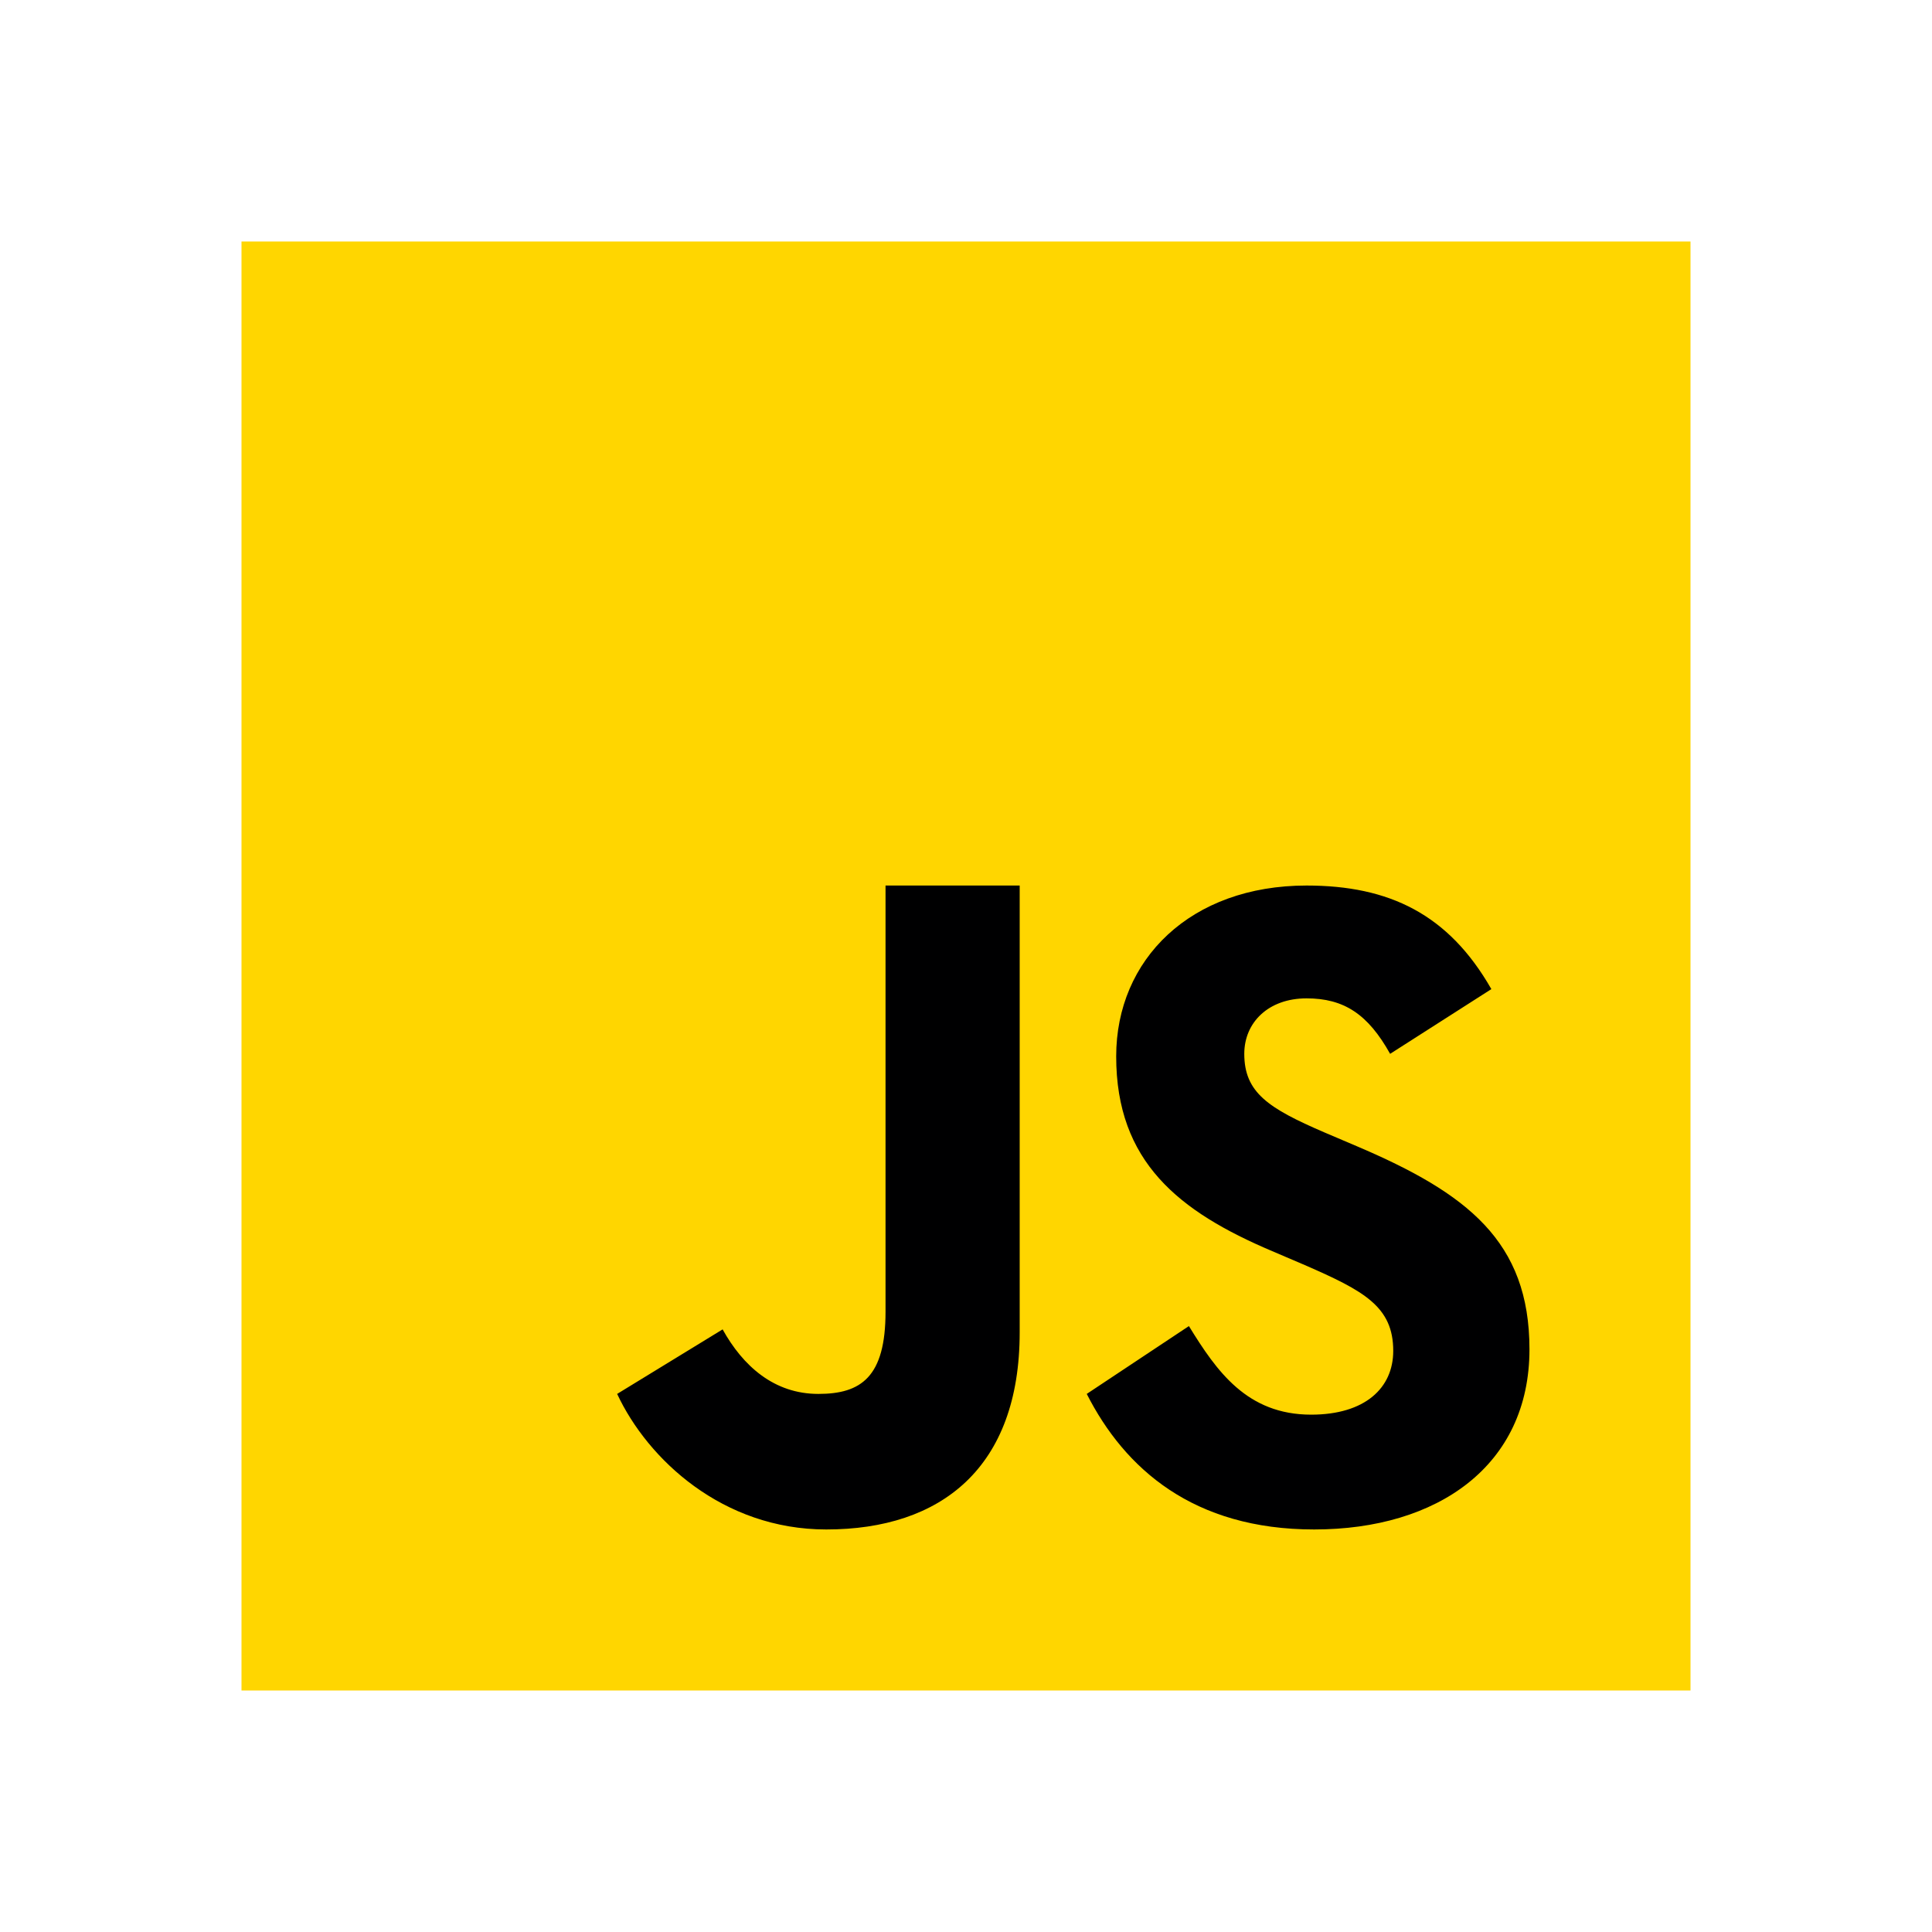
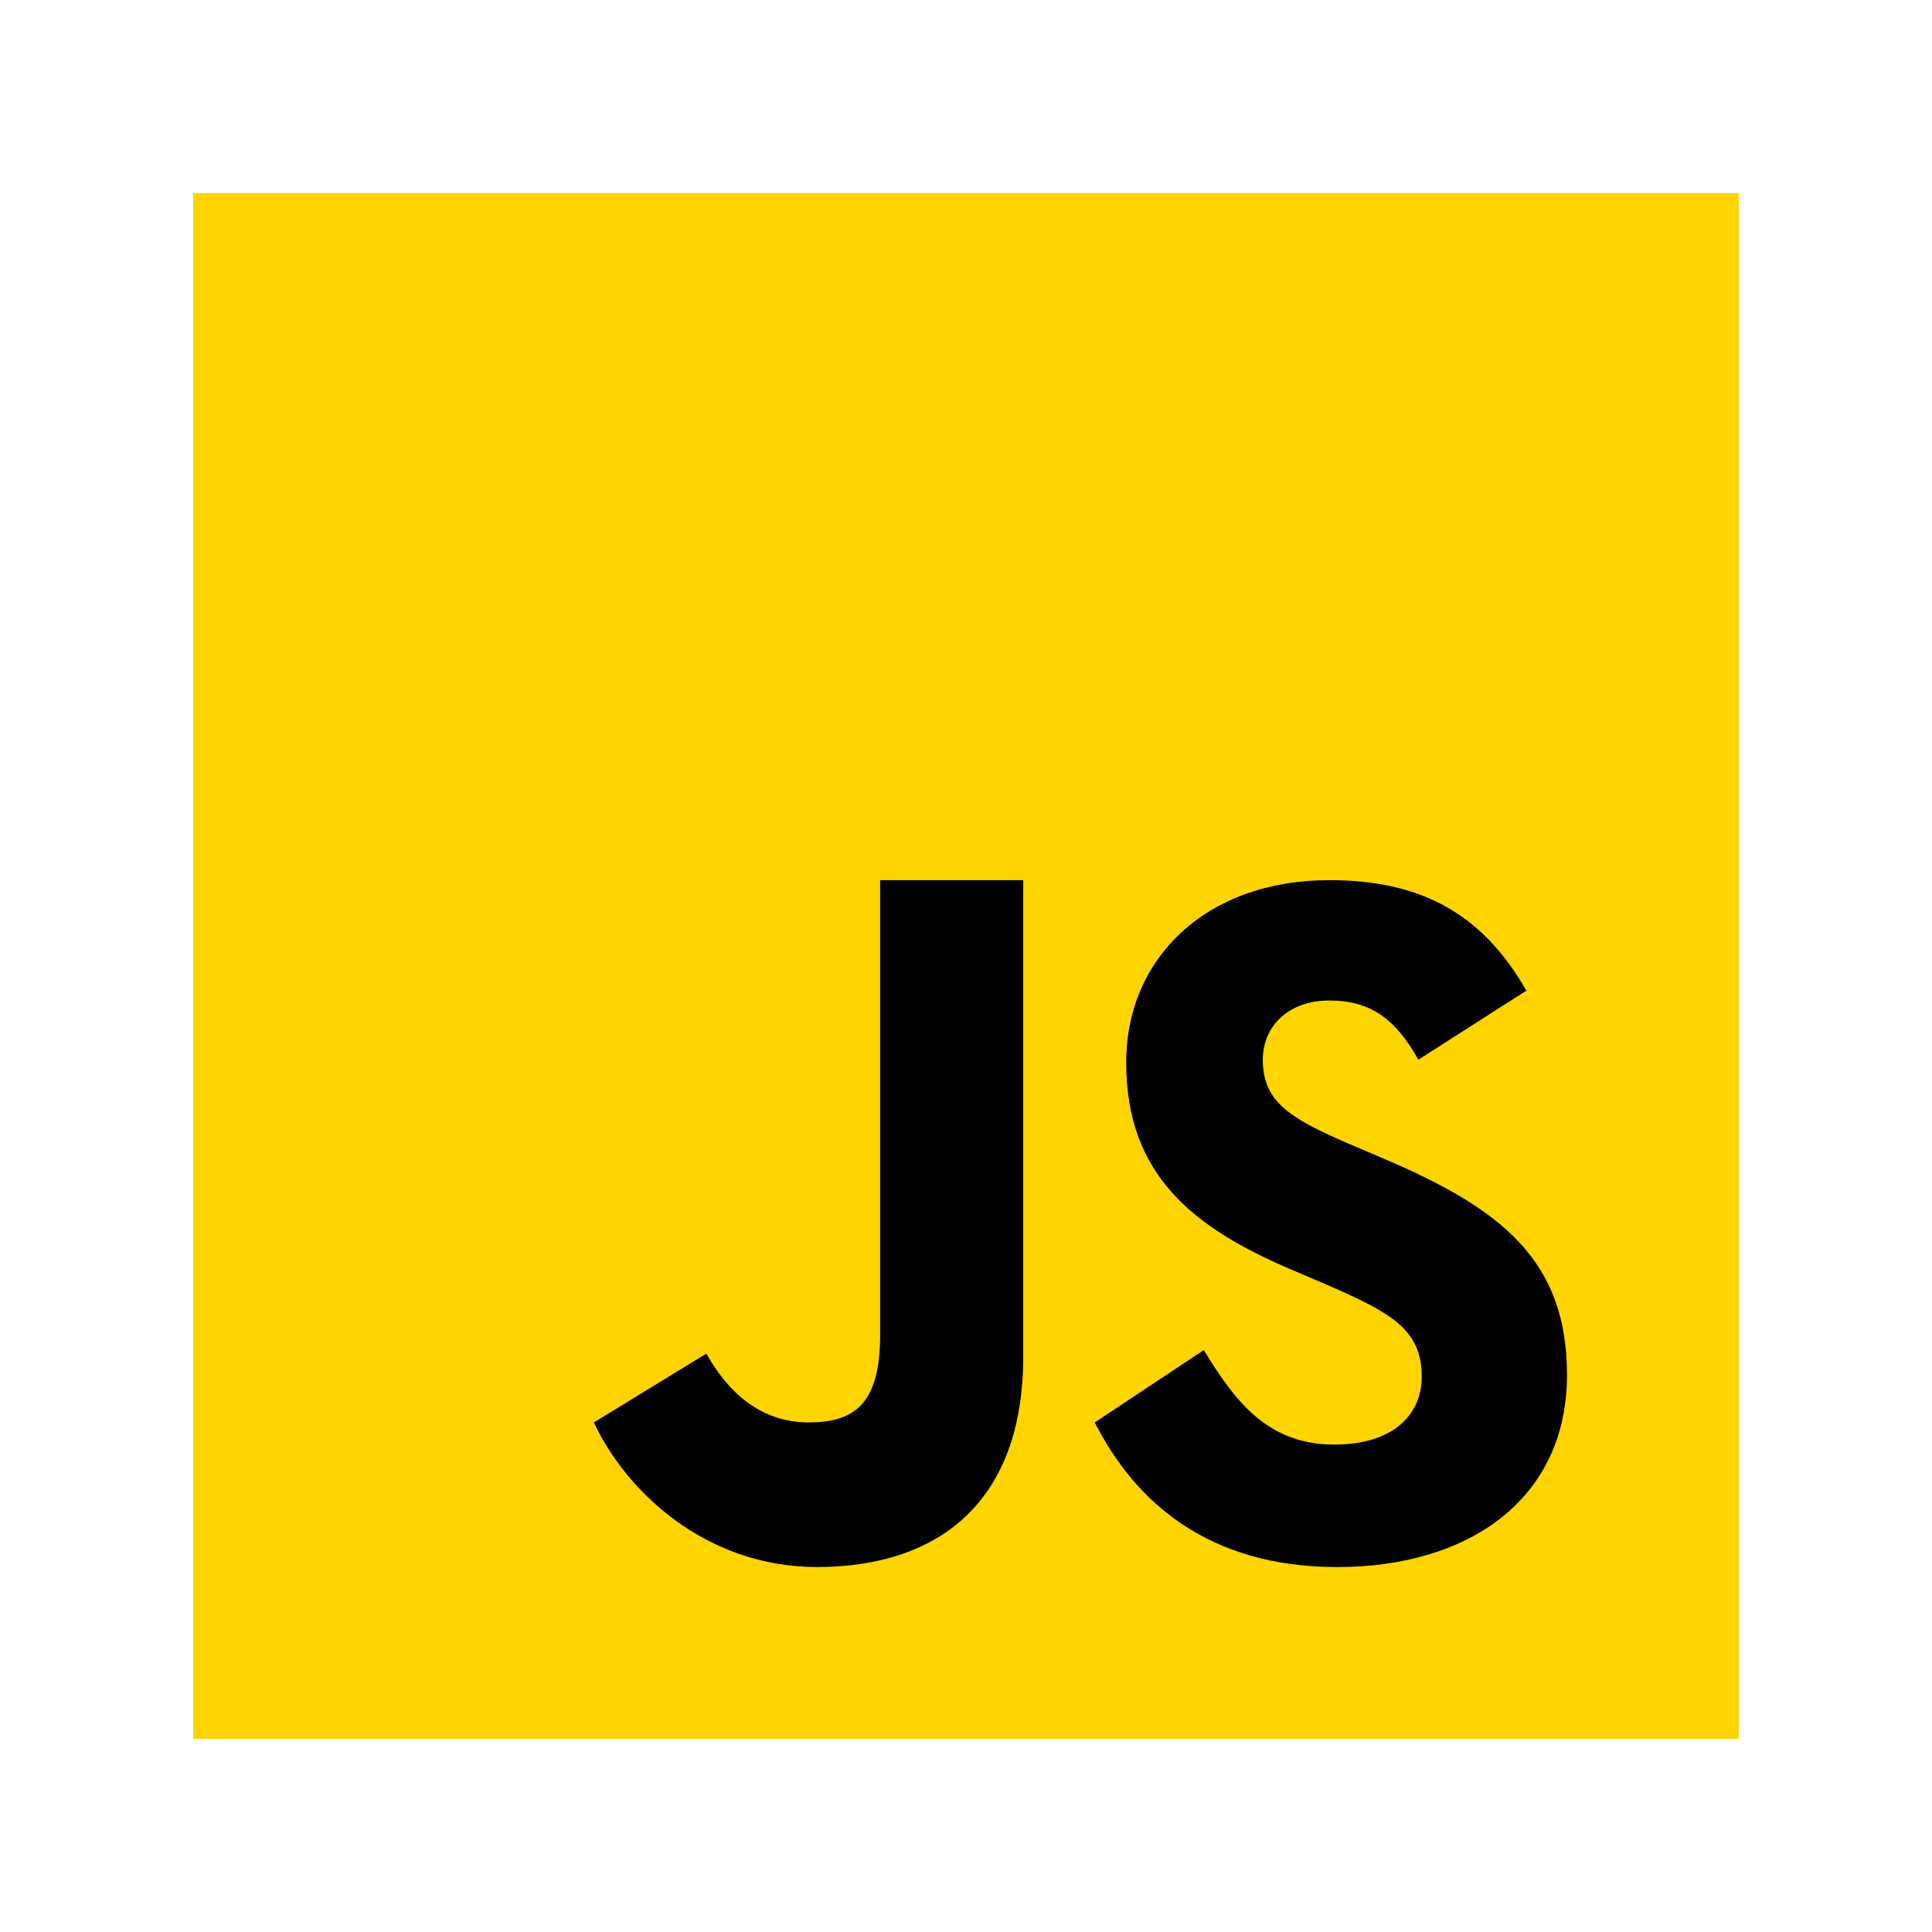
- <svg xmlns="http://www.w3.org/2000/svg" width="80pt" height="80pt" viewBox="0 0 80 80" version="1.1">
-   <g id="surface128831">
-     <path style=" stroke:none;fill-rule:nonzero;fill:rgb(100%,83.922%,0%);fill-opacity:1;" d="M 10 70 L 10 10 L 70 10 L 70 70 Z M 10 70 " />
-     <path style=" stroke:none;fill-rule:nonzero;fill:rgb(0%,0%,0.392%);fill-opacity:1;" d="M 49.23 54.91 C 50.383 56.785 51.637 58.578 54.293 58.578 C 56.523 58.578 57.691 57.473 57.691 55.938 C 57.691 54.102 56.48 53.453 54.027 52.383 L 52.684 51.809 C 48.801 50.164 46.219 48.102 46.219 43.742 C 46.219 39.727 49.297 36.668 54.102 36.668 C 57.523 36.668 59.98 37.852 61.754 40.957 L 57.562 43.637 C 56.641 41.988 55.645 41.34 54.102 41.34 C 52.523 41.34 51.523 42.336 51.523 43.637 C 51.523 45.242 52.523 45.891 54.832 46.887 L 56.18 47.461 C 60.754 49.41 63.332 51.398 63.332 55.871 C 63.332 60.691 59.527 63.332 54.418 63.332 C 49.418 63.332 46.578 60.824 45 57.719 Z M 29.922 55.047 C 30.762 56.559 32.047 57.719 33.887 57.719 C 35.652 57.719 36.668 57.023 36.668 54.316 L 36.668 36.668 L 42.223 36.668 L 42.223 55.168 C 42.223 60.781 38.965 63.332 34.215 63.332 C 29.918 63.332 26.816 60.422 25.555 57.719 Z M 29.922 55.047 " />
+ <svg xmlns="http://www.w3.org/2000/svg" width="100pt" height="100pt" viewBox="0 0 100 100" version="1.1" id="svg7">
+   <defs id="defs11" />
+   <g id="surface128831" transform="translate(0,20)">
+     <g id="g822" transform="translate(4.0734869e-7,1.4073487e-6)">
+       <path id="path2" d="m 10,70 v -80 h 80 v 80 z m 0,0" style="fill:#ffd400;fill-opacity:1;fill-rule:nonzero;stroke:none;stroke-width:1.333" />
+       <path id="path4" d="m 62.307,49.88 c 1.536,2.5 3.208,4.891 6.75,4.891 2.974,0 4.531,-1.474 4.531,-3.521 0,-2.448 -1.615,-3.313 -4.885,-4.74 l -1.792,-0.766 c -5.177,-2.193 -8.62,-4.943 -8.62,-10.755 0,-5.354 4.104,-9.432 10.51,-9.432 4.563,0 7.839,1.578 10.203,5.719 l -5.589,3.573 c -1.229,-2.198 -2.557,-3.063 -4.615,-3.063 -2.104,0 -3.437,1.328 -3.437,3.063 0,2.141 1.333,3.005 4.411,4.333 l 1.797,0.766 c 6.099,2.599 9.536,5.25 9.536,11.214 0,6.427 -5.073,9.948 -11.885,9.948 -6.667,0 -10.453,-3.344 -12.557,-7.484 z m -25.745,0.182 c 1.12,2.016 2.833,3.562 5.286,3.562 2.354,0 3.708,-0.927 3.708,-4.536 v -23.531 h 7.406 v 24.667 c 0,7.484 -4.344,10.885 -10.677,10.885 -5.729,0 -9.865,-3.88 -11.547,-7.484 z m 0,0" style="fill:#000000;fill-opacity:1;fill-rule:nonzero;stroke:none;stroke-width:1.333" />
+     </g>
  </g>
</svg>
